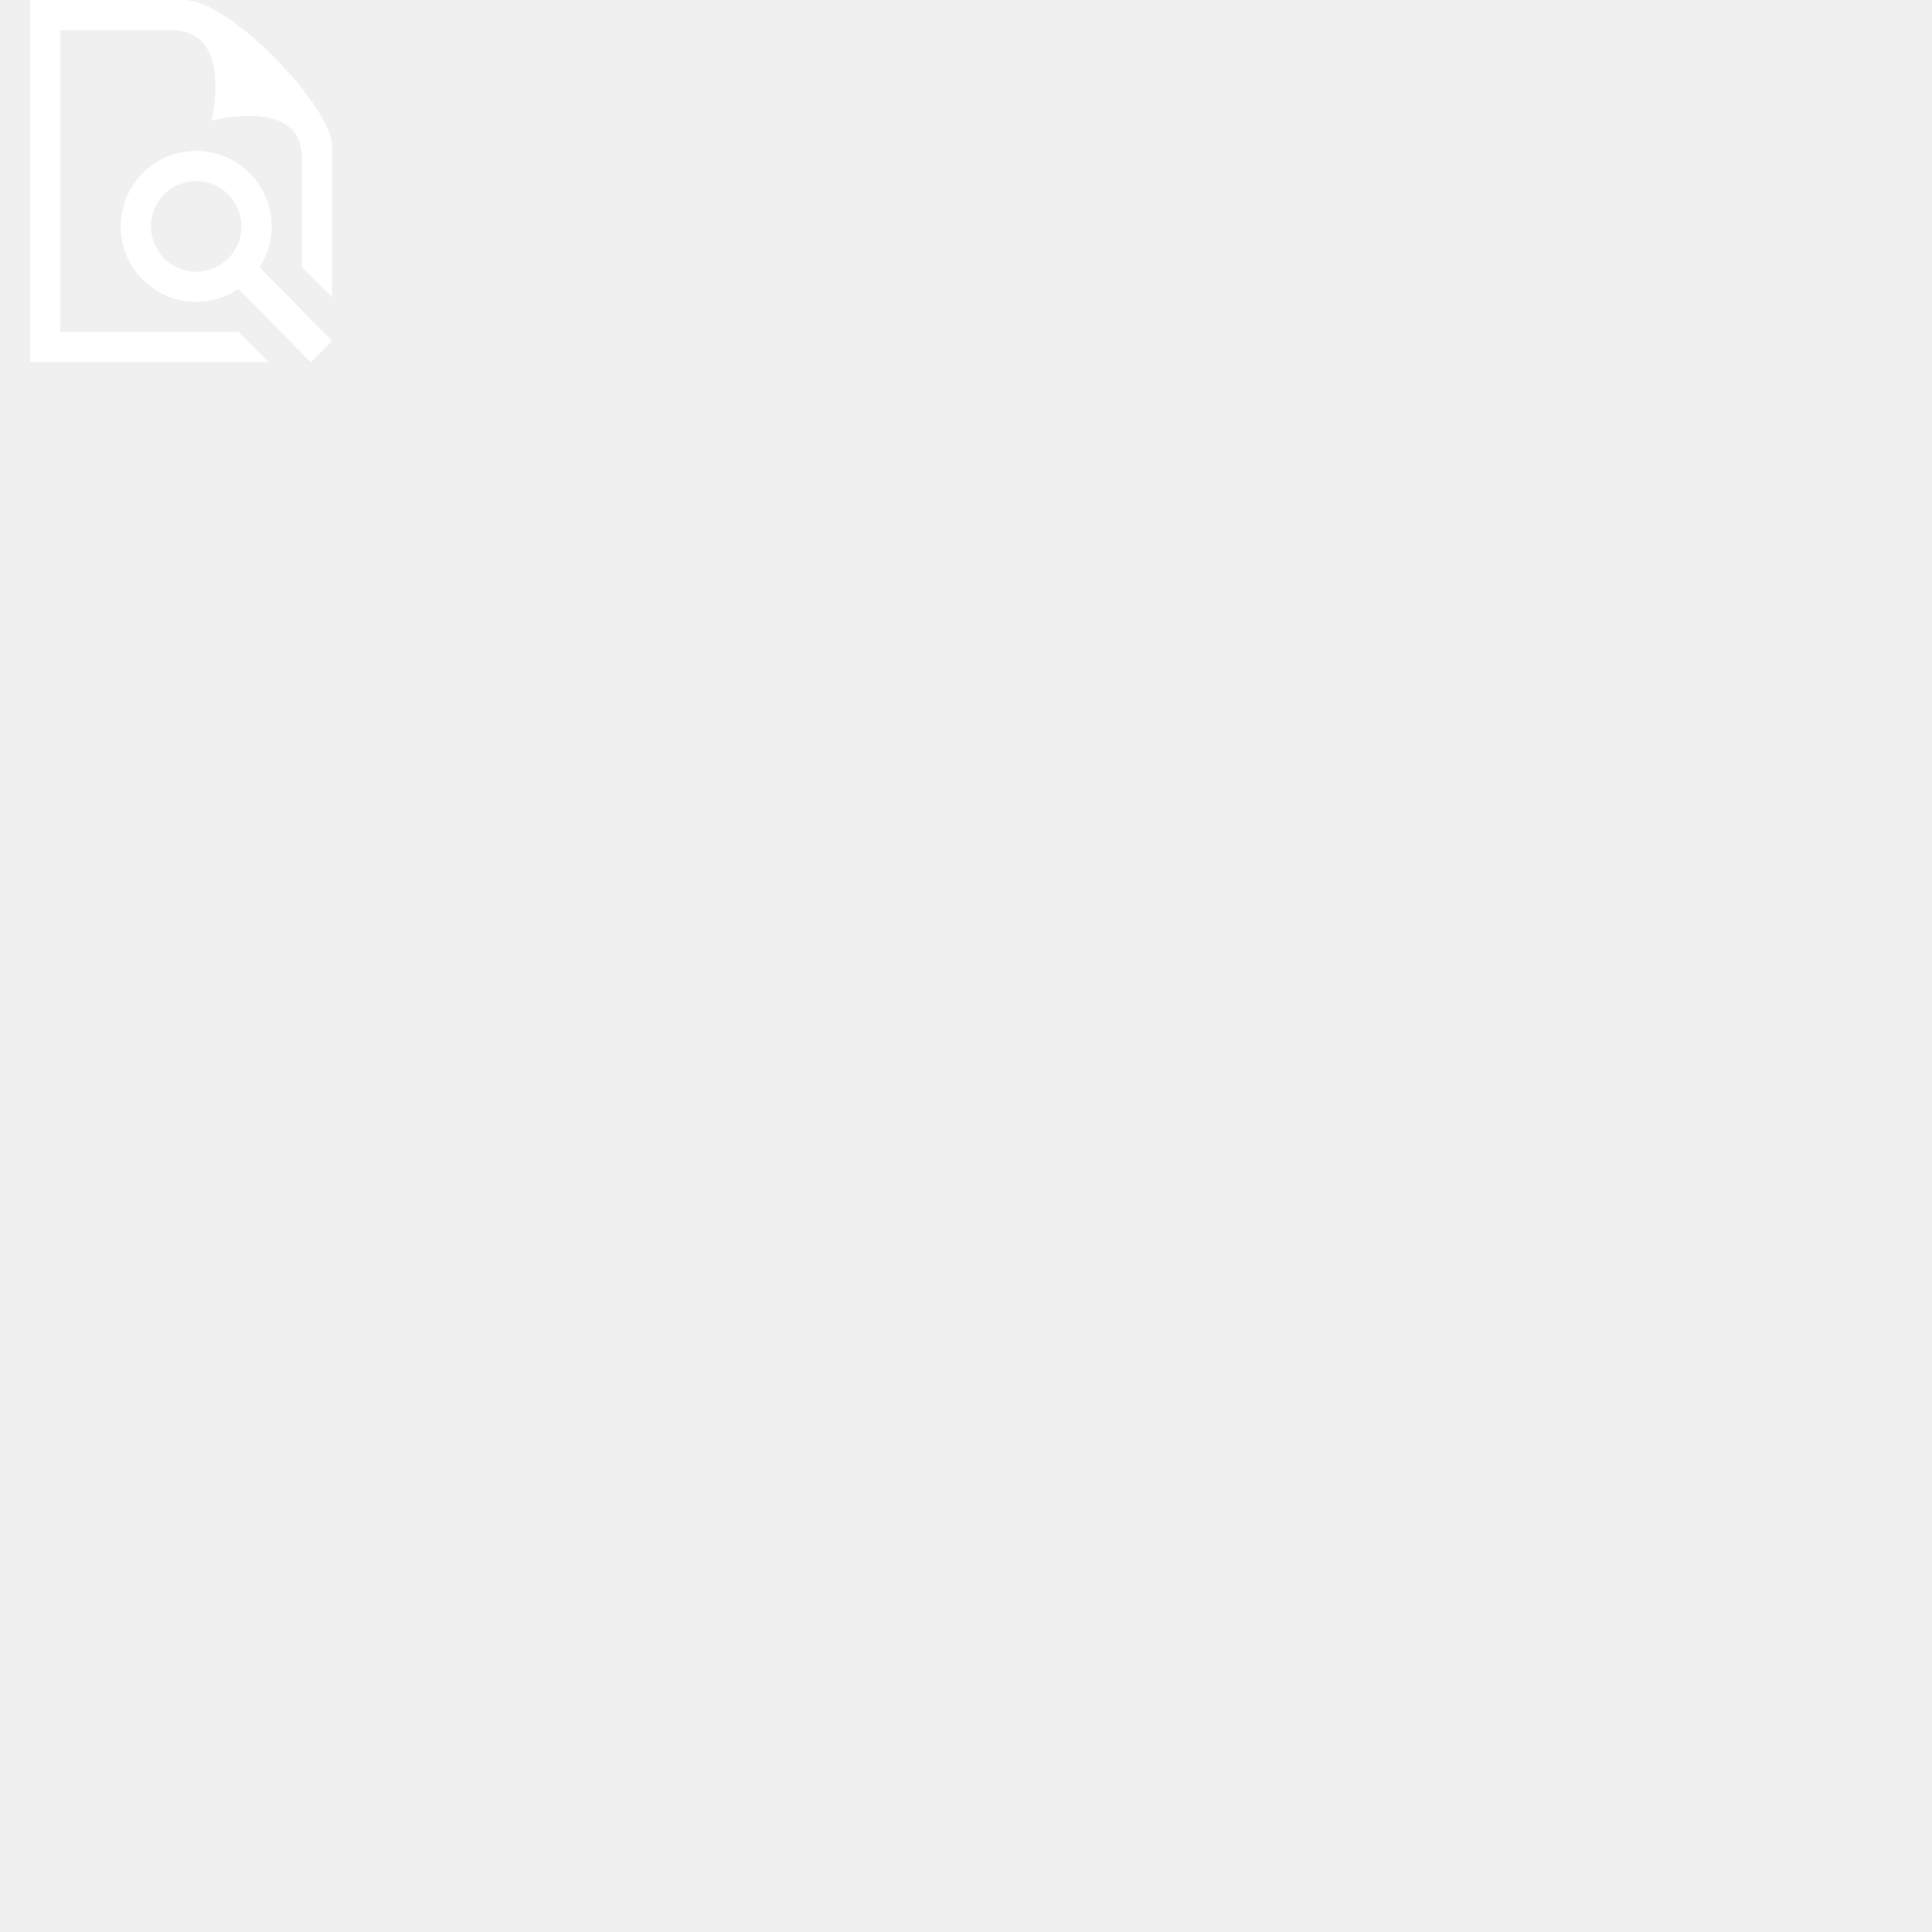
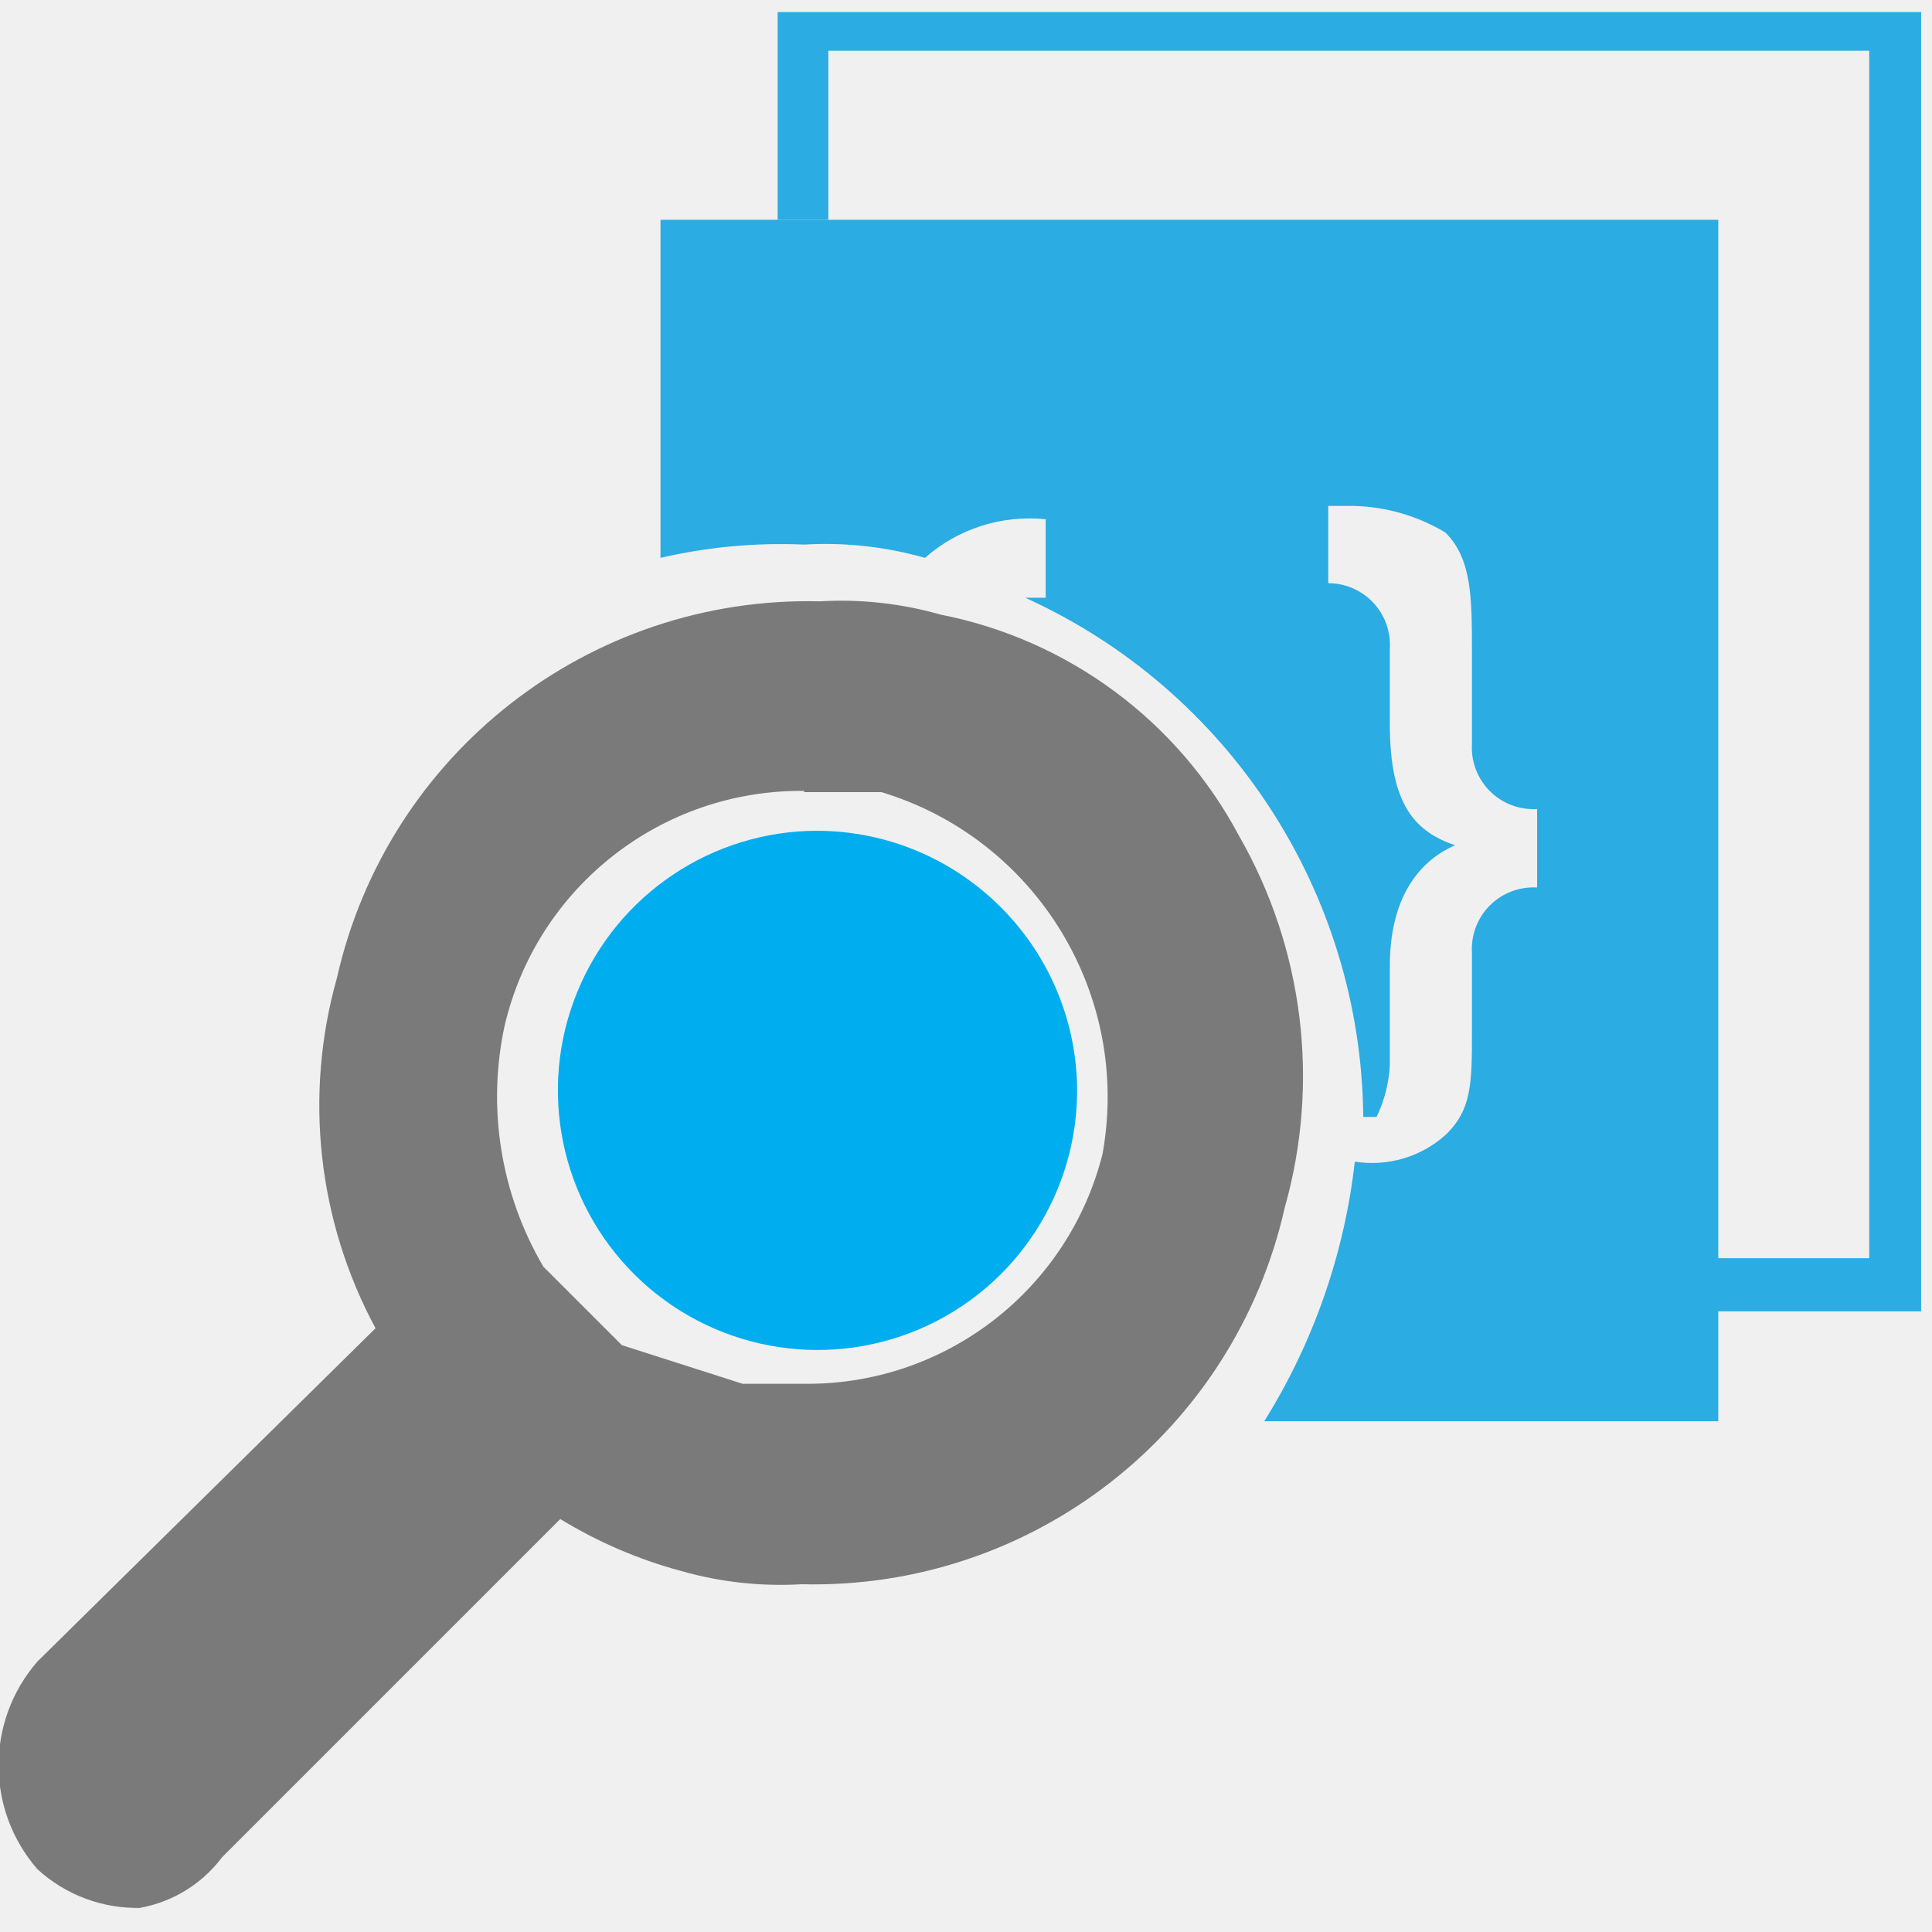
- <svg xmlns="http://www.w3.org/2000/svg" fill-rule="evenodd" clip-rule="evenodd" width="128px" height="128px" viewBox="0 0 128 128" enable-background="new 0 0 128 128" xml:space="preserve">
-   <style type="text/css">
- .st0 {fill:#FFFFFF;}
+ <svg xmlns="http://www.w3.org/2000/svg" viewBox="0 0 16 16" focusable="false" class="" role="presentation" id="FxSymbol0-169" version="1.1">
+   <defs id="defs19" />
+   <style type="text/css" id="style2">
+ .msportalfx-svg-c01{fill:#fff}
+ .msportalfx-svg-c02{fill:#e5e5e5}
+ .msportalfx-svg-c03{fill:#a0a1a2}
+ .msportalfx-svg-c04{fill:#7a7a7a}
+ .msportalfx-svg-c05{fill:#3e3e3e}
+ .msportalfx-svg-c06{fill:#1e1e1e}
+ .msportalfx-svg-c07{fill:#0f0f0f}
+ .msportalfx-svg-c08{fill:#ba141a}
+ .msportalfx-svg-c09{fill:#dd5900}
+ .msportalfx-svg-c10{fill:#ff8c00}
+ .msportalfx-svg-c11{fill:#fcd116}
+ .msportalfx-svg-c12{fill:#fee087}
+ .msportalfx-svg-c13{fill:#b8d432}
+ .msportalfx-svg-c14{fill:#7fba00}
+ .msportalfx-svg-c15{fill:#59b4d9}
+ .msportalfx-svg-c16{fill:#3999c6}
+ .msportalfx-svg-c17{fill:#804998}
+ .msportalfx-svg-c18{fill:#ec008c}
+ .msportalfx-svg-c19{fill:#0072c6}
+ .msportalfx-svg-c20{fill:#68217a}
+ .msportalfx-svg-c21{fill:#00188f}
+ .msportalfx-svg-c22{fill:#e81123}
+ .msportalfx-svg-c97{fill:#ffb900}
+ .msportalfx-svg-c98{fill:#00a4ef}
+ .msportalfx-svg-c99{fill:#f25022}
+ .fxs-blade-header-icon .msportalfx-svg-c05,.fxs-sidebar-middle .msportalfx-svg-c05,.fxs-theme-dark .msportalfx-svg-c05,.msportalfx-inverted-theme .msportalfx-svg-c05{fill:#777}
+ .fxs-blade-header-icon .msportalfx-svg-c07,.fxs-sidebar-middle .msportalfx-svg-c07,.fxs-theme-dark .msportalfx-svg-c07,.msportalfx-inverted-theme .msportalfx-svg-c07{fill:#f2f2f2}
+ .msportalfx-svg-palette-white&gt;*,.msportalfx-svg-palette-white&gt;g&gt;*{fill:#fff}
+ .msportalfx-svg-palette-blue&gt;*,.msportalfx-svg-palette-blue&gt;g&gt;*{fill:#3999c6}
+ .msportalfx-svg-palette-black&gt;*,.msportalfx-svg-palette-black&gt;g&gt;*{fill:#1e1e1e}
+ .msportalfx-svg-palette-green&gt;*,.msportalfx-svg-palette-green&gt;g&gt;*{fill:#7fba00}
+ .msportalfx-svg-palette-gray&gt;*,.msportalfx-svg-palette-gray&gt;g&gt;*{fill:#a0a1a2}
+ .msportalfx-svg-palette-inherit&gt;*,.msportalfx-svg-palette-inherit&gt;g *{fill:inherit!important}
+ .msportalfx-svg-badge{position:absolute;left:0;bottom:0;min-height:12px;min-width:12px}
+ .ext-fxc-menu-icon&gt;.msportalfx-svg-badge{left:8px;bottom:7px;min-height:8px;min-width:8px}
+ .msportalfx-svg-disabled{filter:grayscale(100%)}
+ .msportalfx-svg-loading-square{-webkit-animation:ProgressFlagAnimation 1.45s infinite ease-in-out;animation:ProgressFlagAnimation 1.45s infinite ease-in-out}
+ .msportalfx-svg-loading-square:nth-child(1){-webkit-animation-delay:0s;animation-delay:0s}
+ .msportalfx-svg-loading-square:nth-child(2){-webkit-animation-delay:.2s;animation-delay:.2s}
+ .msportalfx-svg-loading-square:nth-child(3){-webkit-animation-delay:.4s;animation-delay:.4s}
</style>
-   <path class="st0" d="M17.825 24h-15.825v-24h10.189c3.162 0 9.811 7.223 9.811 9.614v10.071l-2-2v-7.228c0-4.107-6-2.457-6-2.457s1.517-6-2.638-6h-7.362v20h11.825l2 2zm-2.026-4.858c-.799.542-1.762.858-2.799.858-2.76 0-5-2.24-5-5s2.24-5 5-5 5 2.24 5 5c0 1-.294 1.932-.801 2.714l4.801 4.872-1.414 1.414-4.787-4.858zm-2.799-7.142c1.656 0 3 1.344 3 3s-1.344 3-3 3-3-1.344-3-3 1.344-3 3-3z" />
+   <g id="g14">
+     <path d="M6.44 1.82V.1h-.03 9.5v10.76h-1.72v-.44h1.29v-10H6.86V.34v1.48h-.42z" id="path6" fill="#2bace2" />
+     <path class="msportalfx-svg-c04" d="M1.17 15.8a1.22 1.22 0 0 1-.86-.32 1.31 1.31 0 0 1 0-1.72L3.11 11a3.89 3.89 0 0 1-.32-2.9 4 4 0 0 1 4-3.12 3 3 0 0 1 1 .11 3.58 3.58 0 0 1 2.47 1.83 4 4 0 0 1 .38 3.08 4 4 0 0 1-4 3.12 3 3 0 0 1-1-.11 3.82 3.82 0 0 1-1-.43l-2.8 2.8a1.09 1.09 0 0 1-.75.43m5.57-9.26a2.52 2.52 0 0 0-2.48 1.94 2.78 2.78 0 0 0 .32 2l.65.65 1 .32h.54a2.52 2.52 0 0 0 2.44-1.9 2.64 2.64 0 0 0-1.83-3h-.64" id="path8" />
+     <path d="M8.92 9a2.15 2.15 0 1 1-2.15-2.12A2.16 2.16 0 0 1 8.92 9" id="path10" fill="#00aeef" />
+     <path d="M6.66 4.51a3 3 0 0 1 1 .11 1.31 1.31 0 0 1 1-.32v.65h-.17a4.77 4.77 0 0 1 2.8 4.3h.11a1.11 1.11 0 0 0 .11-.43V8c0-.54.22-.86.54-1-.32-.11-.54-.32-.54-1v-.63a.51.51 0 0 0-.51-.54v-.64h.22a1.55 1.55 0 0 1 .75.22c.22.22.22.54.22 1v.75a.51.51 0 0 0 .54.54v.65a.51.51 0 0 0-.54.54v.65c0 .43 0 .65-.22.86a.91.91 0 0 1-.75.22 5.15 5.15 0 0 1-.75 2.15h3.76V1.82H5.47v2.8a4.41 4.41 0 0 1 1.19-.11z" id="path12" fill="#2bace2" />
+   </g>
</svg>
